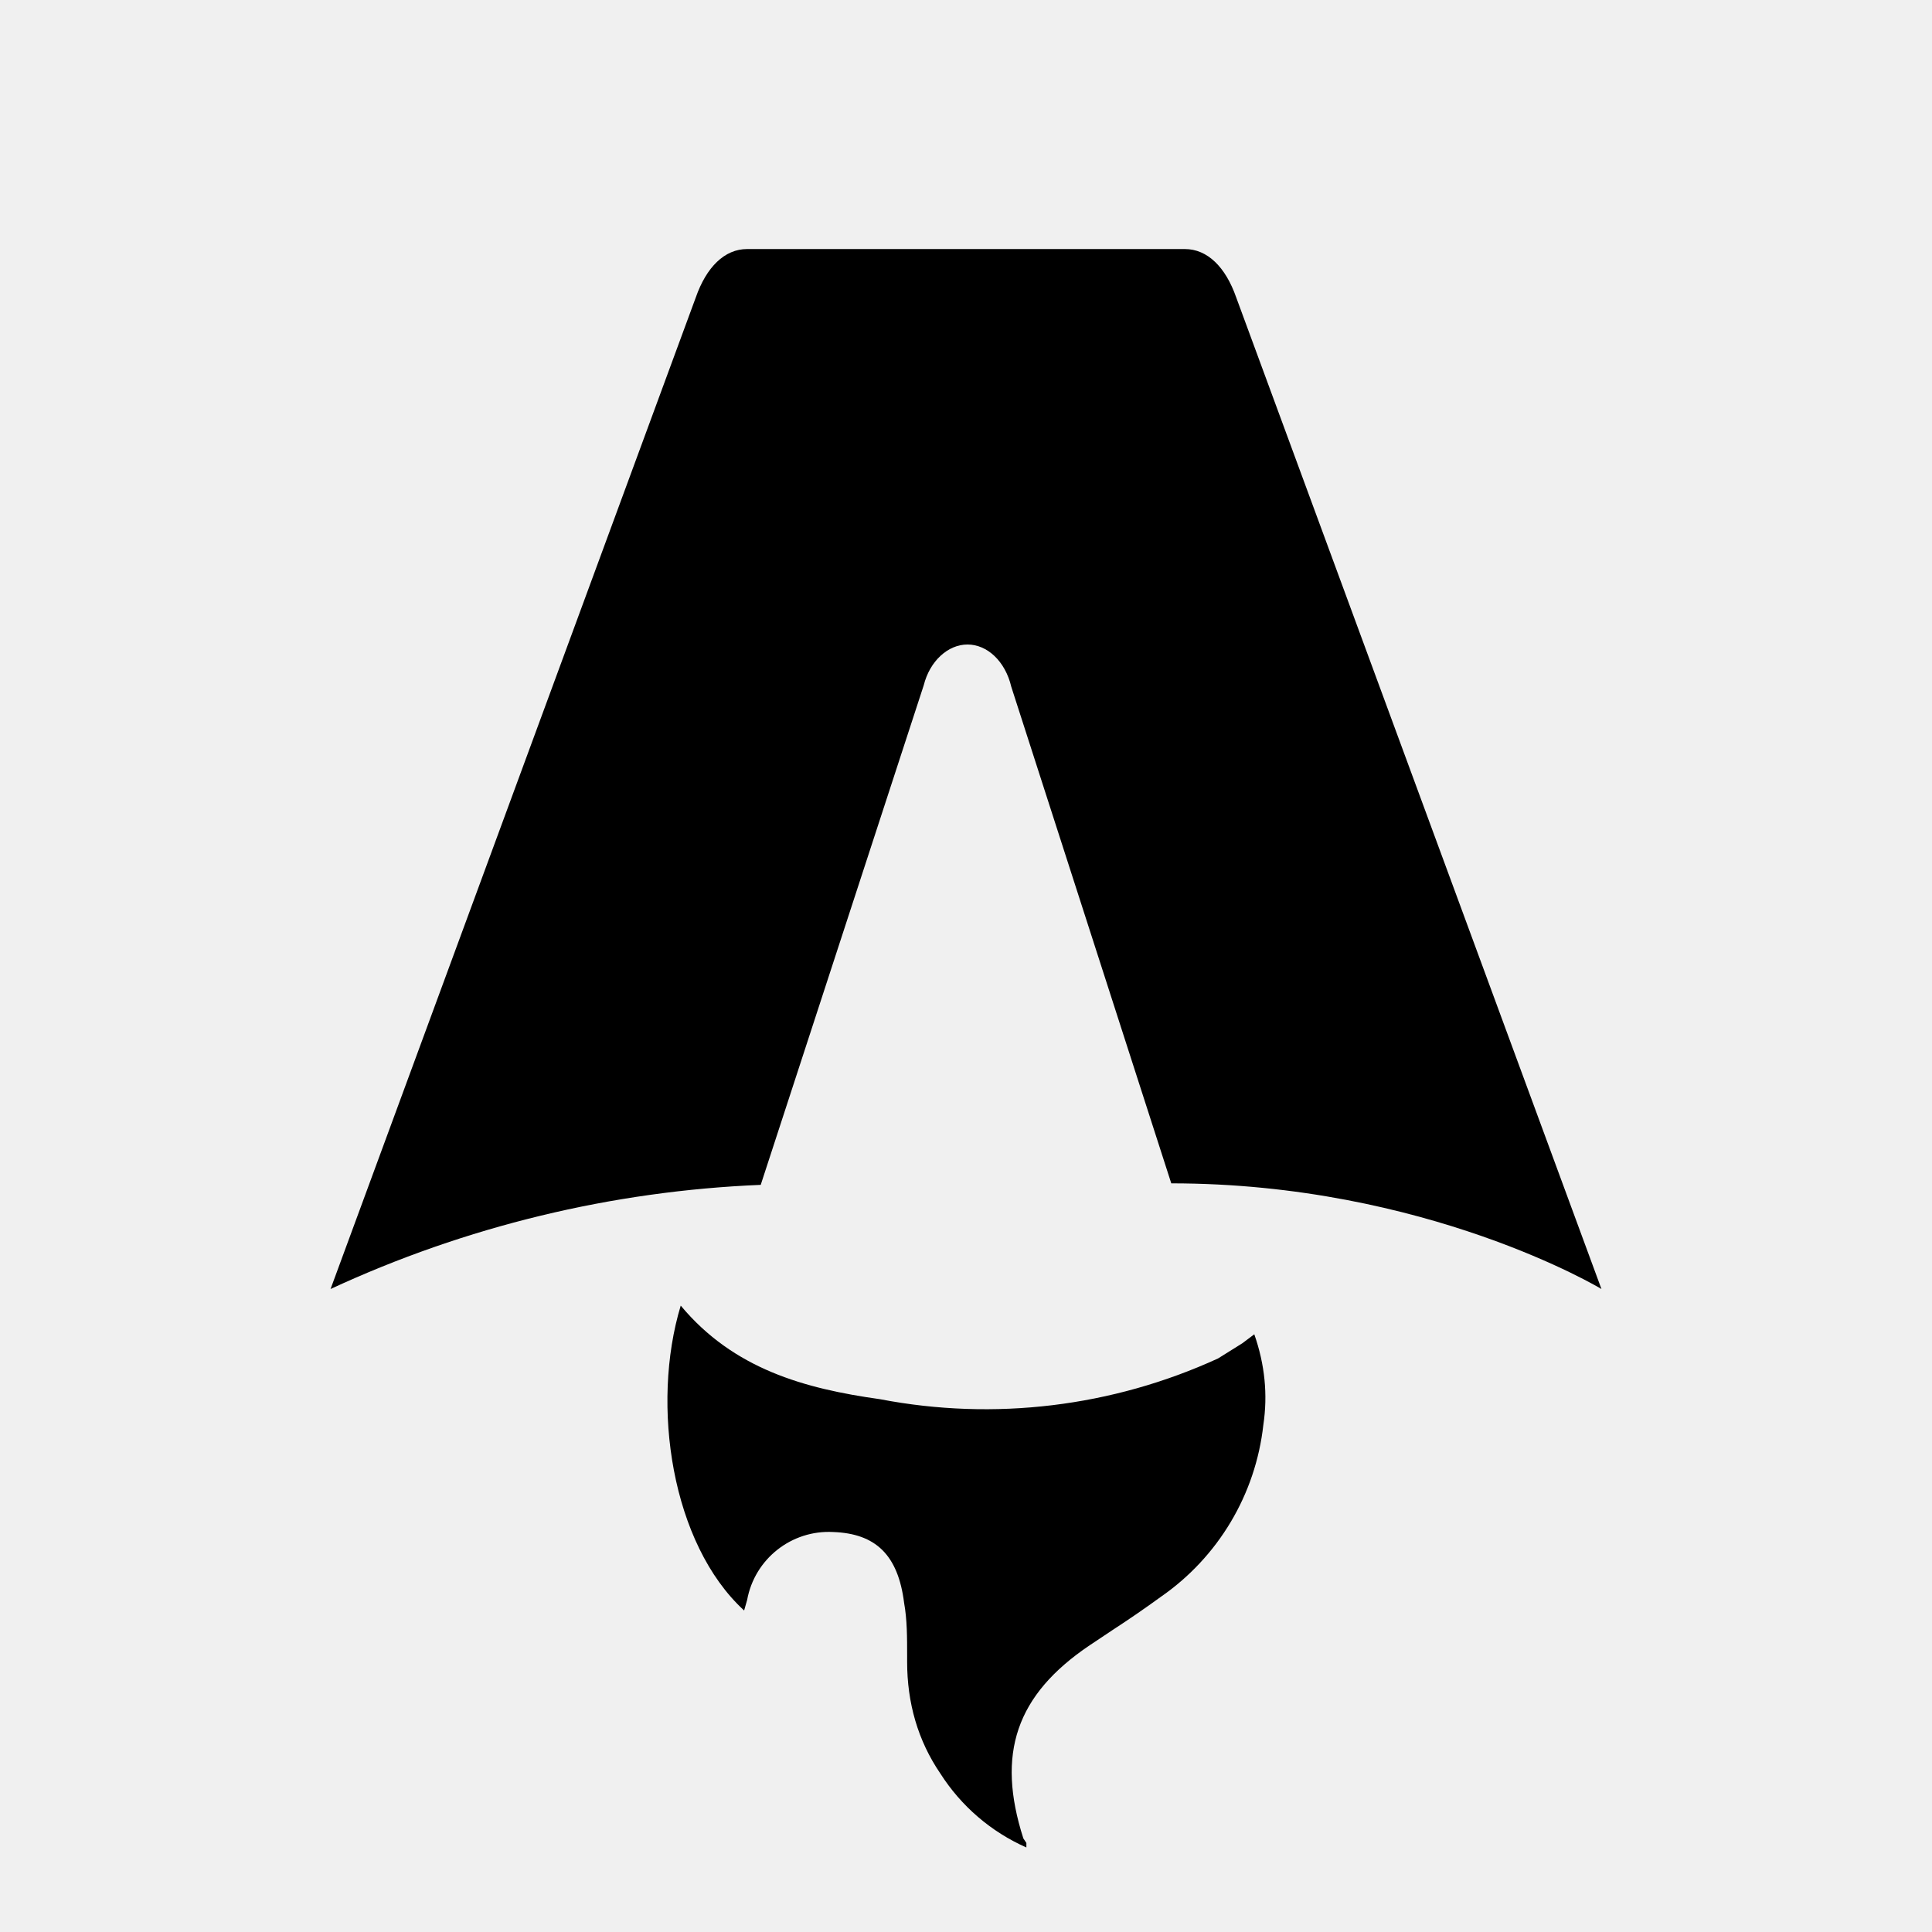
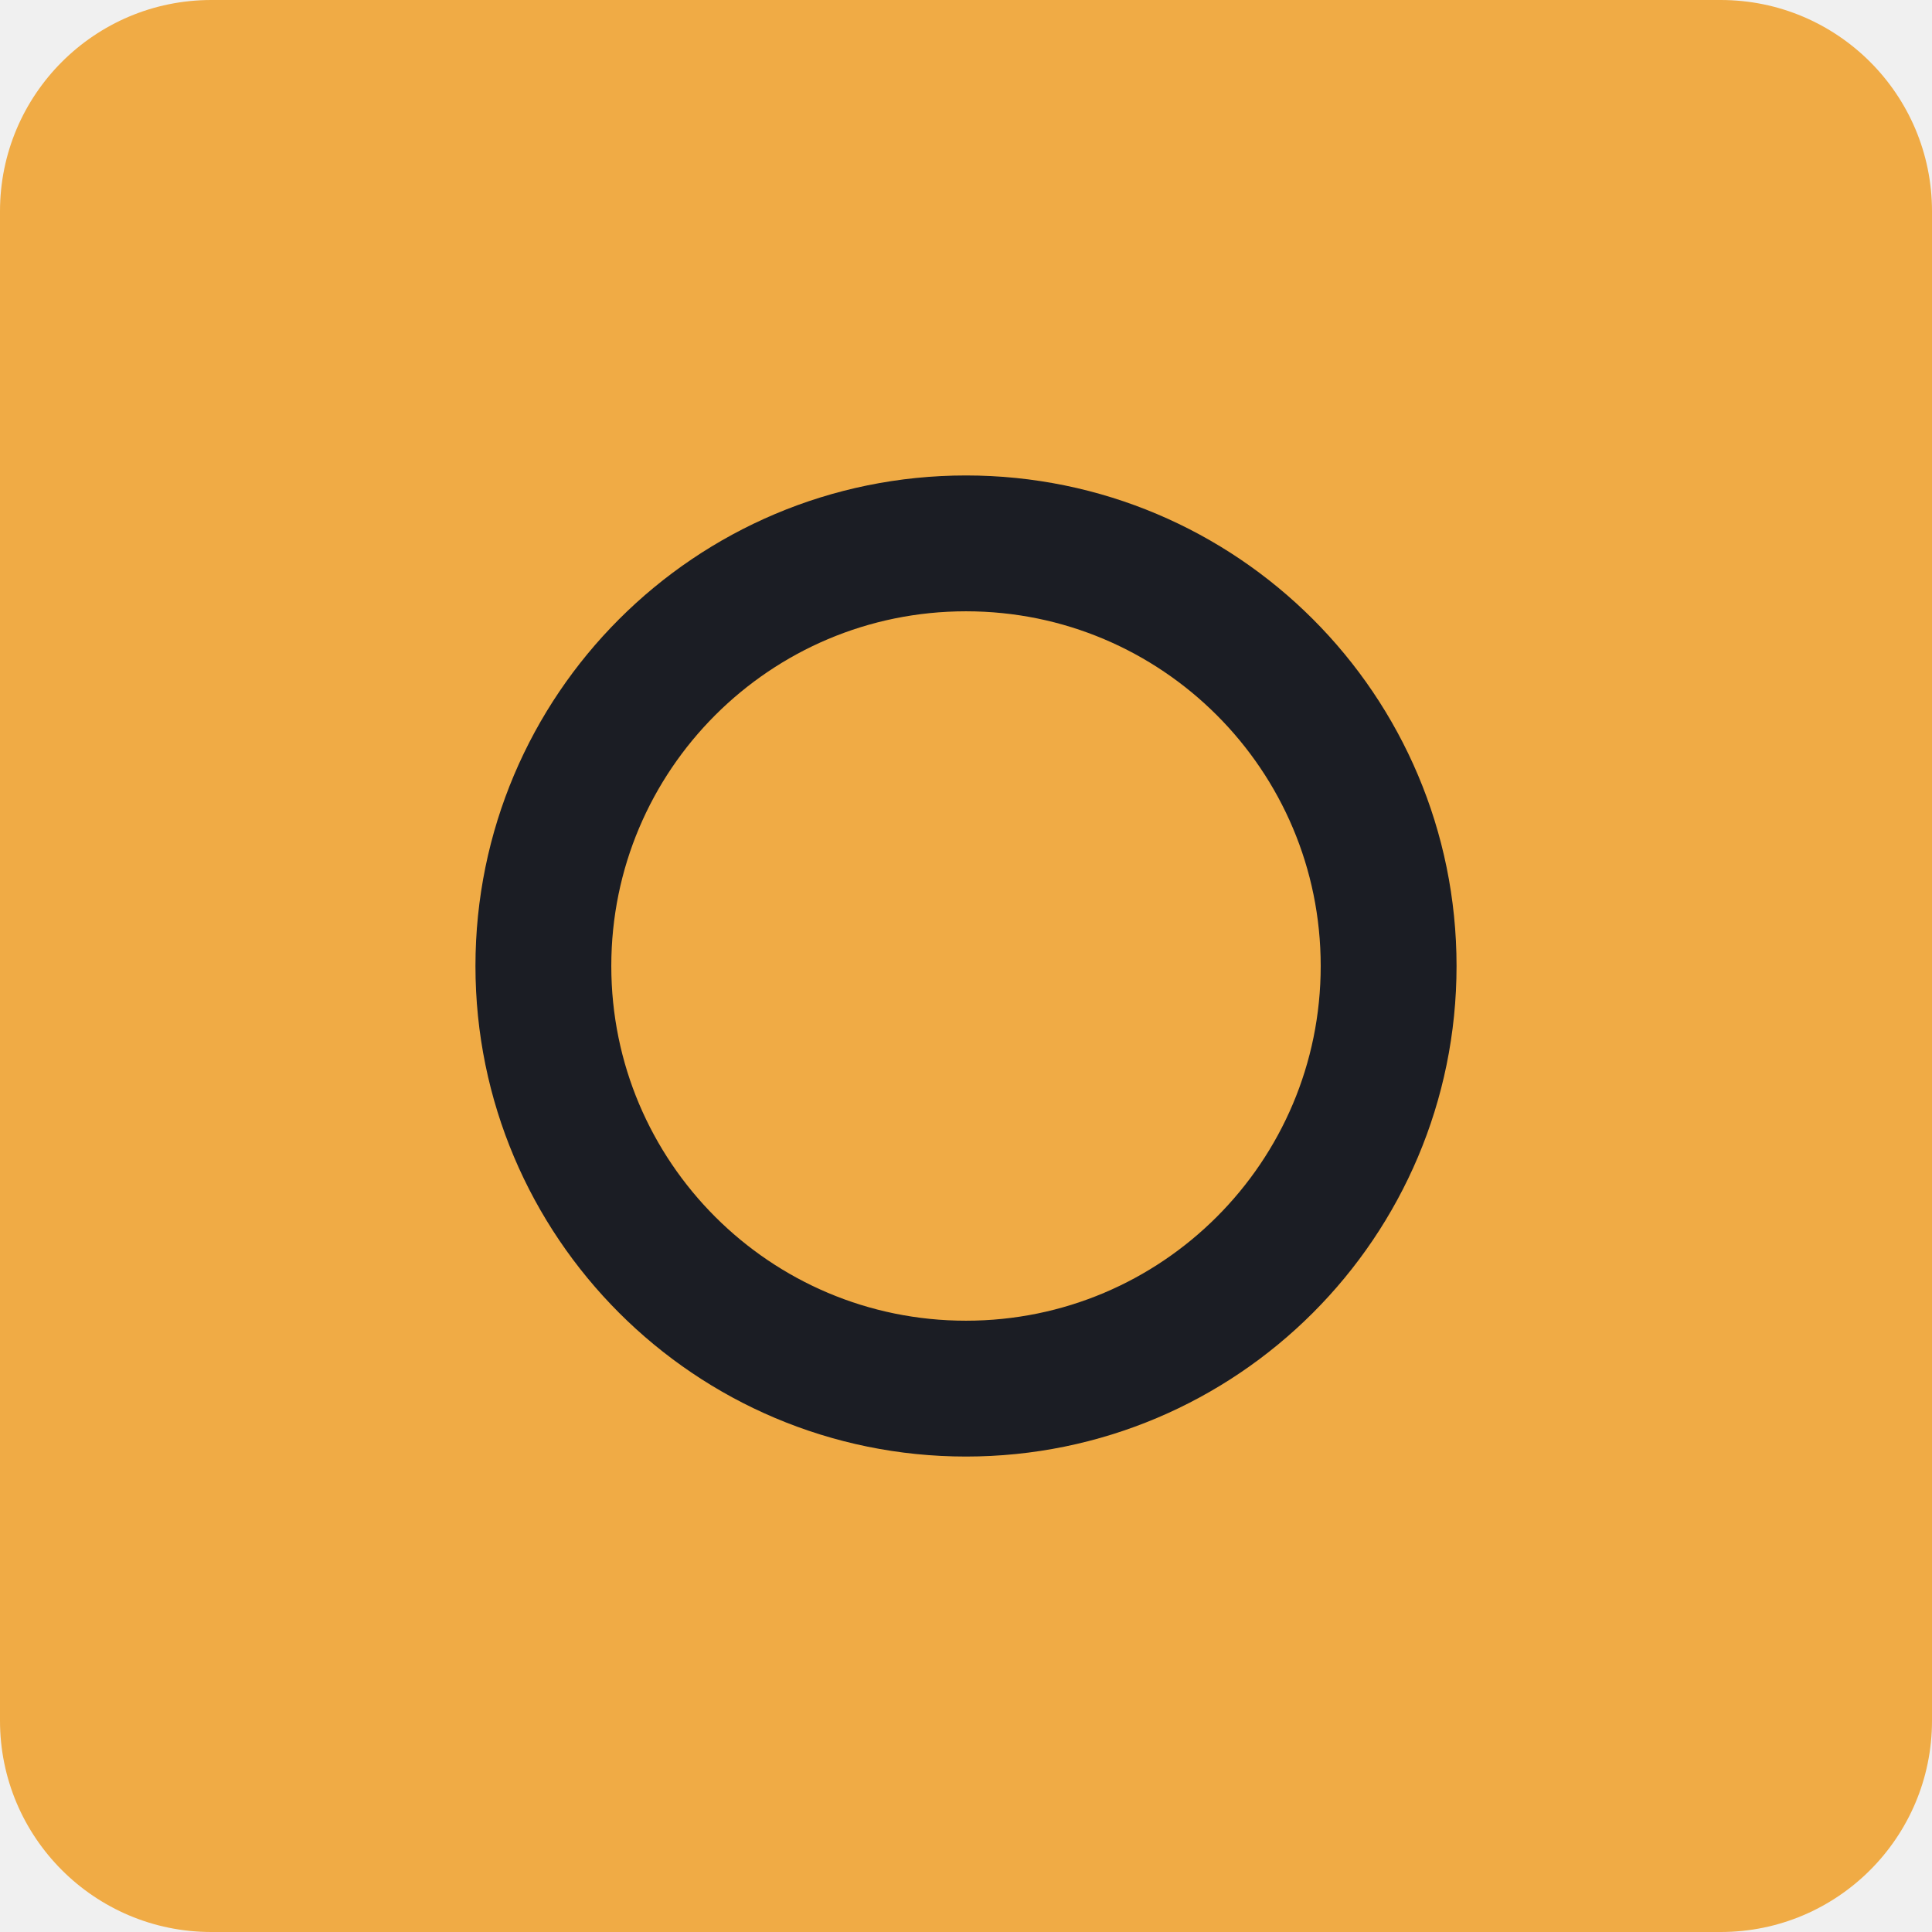
- <svg xmlns="http://www.w3.org/2000/svg" fill="none" viewBox="0 0 128 128">
-   <path d="M50.4 78.5a75.1 75.1 0 0 0-28.5 6.9l24.2-65.7c.7-2 1.9-3.2 3.4-3.2h29c1.5 0 2.7 1.2 3.4 3.2l24.2 65.7s-11.6-7-28.5-7L67 45.5c-.4-1.7-1.6-2.8-2.9-2.8-1.3 0-2.5 1.1-2.9 2.7L50.4 78.5Zm-1.1 28.2Zm-4.2-20.2c-2 6.6-.6 15.8 4.2 20.2a17.5 17.5 0 0 1 .2-.7 5.5 5.5 0 0 1 5.7-4.5c2.8.1 4.3 1.5 4.7 4.7.2 1.1.2 2.3.2 3.5v.4c0 2.7.7 5.2 2.2 7.4a13 13 0 0 0 5.7 4.9v-.3l-.2-.3c-1.8-5.6-.5-9.5 4.4-12.8l1.5-1a73 73 0 0 0 3.2-2.2 16 16 0 0 0 6.8-11.4c.3-2 .1-4-.6-6l-.8.6-1.6 1a37 37 0 0 1-22.4 2.7c-5-.7-9.7-2-13.2-6.2Z" />
-   <style>
-         path { fill: #000; }
-         @media (prefers-color-scheme: dark) {
-             path { fill: #FFF; }
-         }
-     </style>
+ <svg xmlns="http://www.w3.org/2000/svg" viewBox="0 0 128 128">
+   <rect width="128" height="128" rx="14" fill="#F0AB45" />
+   <circle cx="64" cy="64" r="28" fill="none" stroke="#1B1D24" stroke-width="9" />
</svg>
